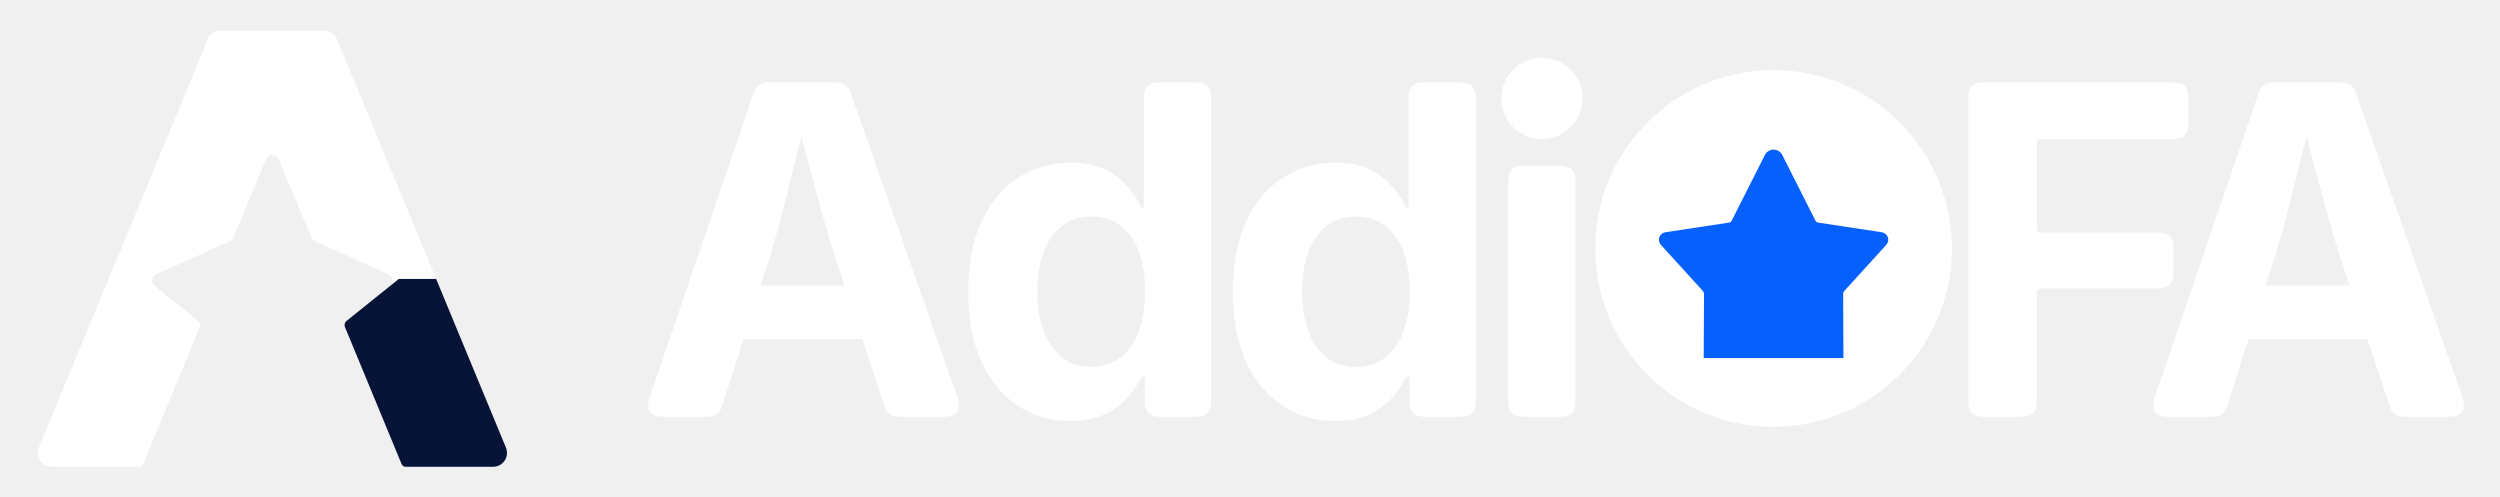
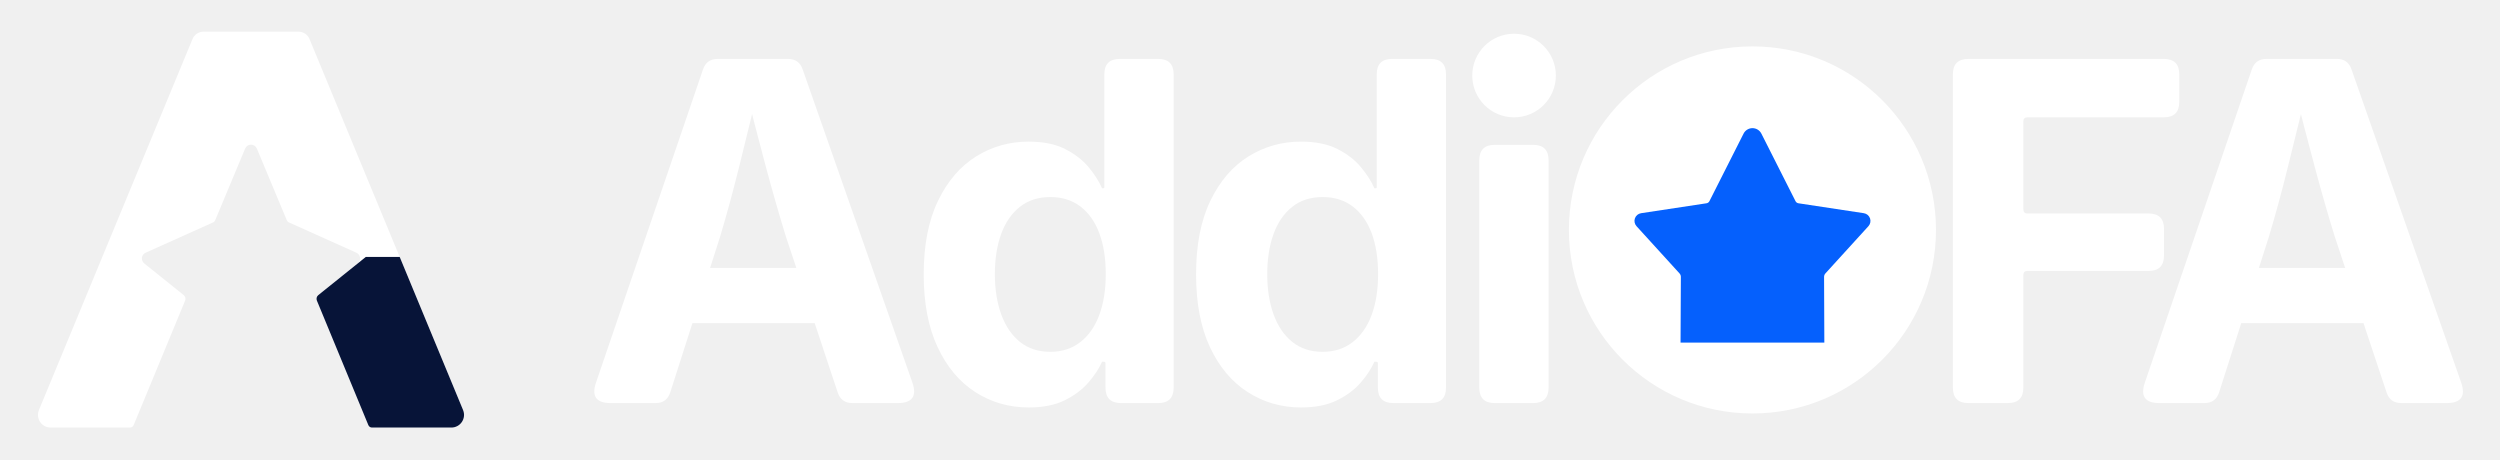
- <svg xmlns="http://www.w3.org/2000/svg" viewBox="0 0 487.38 96.76" width="487.38" height="96.76" role="img" aria-label="AddiOFA lockup orizzontale-bicolore-stella5">
+ <svg xmlns="http://www.w3.org/2000/svg" viewBox="0 0 473.61 86.98" width="473.61" height="86.98" role="img" aria-label="AddiOFA lockup orizzontale-bicolore-stella5">
  <g id="lockup-orizzontale-bicolore-stella5">
    <g transform="translate(6 6)">
-       <g transform="translate(-3.9 -4.24) scale(0.85)">
+       <g transform="translate(-3.45 -3.75) scale(0.75)">
        <path id="lettera-a" d="M45.23 6.85A3 3 0 0 1 48 5L72 5A3 3 0 0 1 74.77 6.85L113.57 100.58A3.2 3.2 0 0 1 110.61 105L90.57 105A1 1 0 0 1 89.64 104.38L76.64 72.93A1.2 1.2 0 0 1 77 71.54L86.96 63.54A1.6 1.6 0 0 0 86.62 60.83L69.52 53.15A0.9 0.9 0 0 1 69.06 52.67L61.48 34.53A1.6 1.6 0 0 0 58.52 34.53L50.94 52.67A0.9 0.9 0 0 1 50.48 53.15L33.38 60.83A1.6 1.6 0 0 0 33.04 63.54L43 71.54A1.2 1.2 0 0 1 43.36 72.93L30.36 104.38A1 1 0 0 1 29.43 105L9.39 105A3.2 3.2 0 0 1 6.43 100.58Z" fill="#FFFFFF" />
        <path id="piede-blu" d="M97.56 61.9L113.57 100.58A3.2 3.2 0 0 1 110.61 105L90.57 105A1 1 0 0 1 89.64 104.38L76.64 72.93A1.2 1.2 0 0 1 77 71.54L89 61.9Z" fill="#071438" />
      </g>
-       <g transform="translate(119.35 6.46) scale(1)">
+       <g transform="translate(105.58 1.57) scale(1)">
        <g id="wordmark" transform="translate(-2.14 3.59)">
          <path id="lettera-a" d="M3.47 61.32L23.74 1.99Q24.42 0 26.52 0L39.84 0Q41.92 0 42.61 1.96L63.4 61.3Q64.76 65.2 60.63 65.2L52.05 65.2Q49.93 65.2 49.26 63.19L39.47 33.74Q37.59 27.66 35.64 20.41Q33.7 13.17 31.55 4.59L34.48 4.59Q32.38 13.22 30.57 20.5Q28.75 27.79 26.96 33.74L17.54 63.16Q16.89 65.2 14.75 65.2L6.25 65.2Q2.14 65.2 3.47 61.32ZM16.06 47.13L16.06 42.54Q16.06 39.6 18.99 39.6L47.92 39.6Q50.85 39.6 50.85 42.54L50.85 47.13Q50.85 50.06 47.92 50.06L18.99 50.06Q16.06 50.06 16.06 47.13Z" fill="#FFFFFF" />
          <path id="lettera-d1" d="M85.46 66.03Q79.86 66.03 75.33 63.12Q70.8 60.21 68.18 54.59Q65.55 48.97 65.55 40.83Q65.55 32.47 68.27 26.87Q70.98 21.27 75.49 18.47Q79.99 15.67 85.42 15.67Q89.58 15.67 92.33 17.07Q95.09 18.47 96.8 20.52Q98.5 22.58 99.34 24.51L99.58 24.51Q99.77 24.51 99.77 24.31L99.77 2.93Q99.77 0 102.71 0L109.97 0Q112.9 0 112.9 2.93L112.9 62.27Q112.9 65.2 109.97 65.2L102.93 65.2Q99.99 65.2 99.99 62.27L99.99 57.66Q99.99 57.37 99.7 57.37L99.34 57.37Q98.46 59.34 96.73 61.33Q95 63.32 92.25 64.68Q89.49 66.03 85.46 66.03ZM89.53 55.49Q92.86 55.49 95.22 53.65Q97.59 51.81 98.81 48.51Q100.04 45.2 100.04 40.78Q100.04 36.32 98.83 33.06Q97.63 29.8 95.27 27.98Q92.9 26.17 89.53 26.17Q86.08 26.17 83.74 28.05Q81.39 29.93 80.21 33.21Q79.03 36.5 79.03 40.78Q79.03 45.07 80.24 48.4Q81.44 51.72 83.78 53.61Q86.12 55.49 89.53 55.49Z" fill="#FFFFFF" />
          <path id="lettera-d2" d="M137.06 66.03Q131.46 66.03 126.93 63.12Q122.4 60.21 119.77 54.59Q117.15 48.97 117.15 40.83Q117.15 32.47 119.86 26.87Q122.57 21.27 127.08 18.47Q131.59 15.67 137.01 15.67Q141.17 15.67 143.93 17.07Q146.69 18.47 148.39 20.52Q150.1 22.58 150.93 24.51L151.17 24.51Q151.37 24.51 151.37 24.31L151.37 2.93Q151.37 0 154.3 0L161.56 0Q164.5 0 164.5 2.93L164.5 62.27Q164.5 65.2 161.56 65.2L154.52 65.2Q151.59 65.2 151.59 62.27L151.59 57.66Q151.59 57.37 151.29 57.37L150.93 57.37Q150.06 59.34 148.33 61.33Q146.6 63.32 143.84 64.68Q141.08 66.03 137.06 66.03ZM141.13 55.49Q144.45 55.49 146.82 53.65Q149.18 51.81 150.41 48.51Q151.63 45.2 151.63 40.78Q151.63 36.32 150.43 33.06Q149.22 29.8 146.86 27.98Q144.5 26.17 141.13 26.17Q137.67 26.17 135.33 28.05Q132.99 29.93 131.81 33.21Q130.63 36.5 130.63 40.78Q130.63 45.07 131.83 48.4Q133.03 51.72 135.37 53.61Q137.71 55.49 141.13 55.49Z" fill="#FFFFFF" />
          <path id="lettera-i" d="M170.8 62.27L170.8 19.21Q170.8 16.28 173.73 16.28L180.99 16.28Q183.93 16.28 183.93 19.21L183.93 62.27Q183.93 65.2 180.99 65.2L173.73 65.2Q170.8 65.2 170.8 62.27ZM169.47 3.15a7.92 7.92 0 1 0 15.84 0a7.92 7.92 0 1 0 -15.84 0Z" fill="#FFFFFF" />
          <path id="lettera-f" d="M260.52 62.27L260.52 2.93Q260.52 0 263.46 0L300.47 0Q303.41 0 303.41 2.93L303.41 8.14Q303.41 11.07 300.47 11.07L274.65 11.07Q273.87 11.07 273.87 11.85L273.87 28.49Q273.87 29.28 274.65 29.28L297.59 29.28Q300.52 29.28 300.52 32.21L300.52 37.24Q300.52 40.17 297.59 40.17L274.65 40.17Q273.87 40.17 273.87 40.95L273.87 62.27Q273.87 65.2 270.94 65.2L263.46 65.2Q260.52 65.2 260.52 62.27Z" fill="#FFFFFF" />
          <path id="lettera-a2" d="M296.89 61.32L317.15 1.99Q317.83 0 319.93 0L333.26 0Q335.34 0 336.03 1.96L356.81 61.3Q358.18 65.2 354.04 65.2L345.46 65.2Q343.35 65.2 342.68 63.19L332.89 33.74Q331 27.66 329.06 20.41Q327.11 13.17 324.97 4.59L327.9 4.59Q325.8 13.22 323.98 20.5Q322.17 27.79 320.37 33.74L310.96 63.16Q310.31 65.2 308.16 65.2L299.66 65.2Q295.56 65.2 296.89 61.32ZM309.47 47.13L309.47 42.54Q309.47 39.6 312.41 39.6L341.33 39.6Q344.26 39.6 344.26 42.54L344.26 47.13Q344.26 50.06 341.33 50.06L312.41 50.06Q309.47 50.06 309.47 47.13Z" fill="#FFFFFF" />
          <circle id="o-disco" cx="222.55" cy="32.4" r="34.77" fill="#FFFFFF" />
          <path id="o-stella" d="M220.87 14.15A1.89 1.89 0 0 1 224.24 14.15L230.71 26.95A0.74 0.74 0 0 0 231.26 27.35L243.66 29.23A1.48 1.48 0 0 1 244.53 31.68L236.38 40.63A0.98 0.98 0 0 0 236.12 41.3L236.17 53.74L208.93 53.74L208.99 41.3A0.98 0.98 0 0 0 208.73 40.63L200.58 31.68A1.48 1.48 0 0 1 201.45 29.23L213.85 27.35A0.74 0.74 0 0 0 214.4 26.95Z" fill="#0560FD" />
        </g>
      </g>
    </g>
  </g>
</svg>
